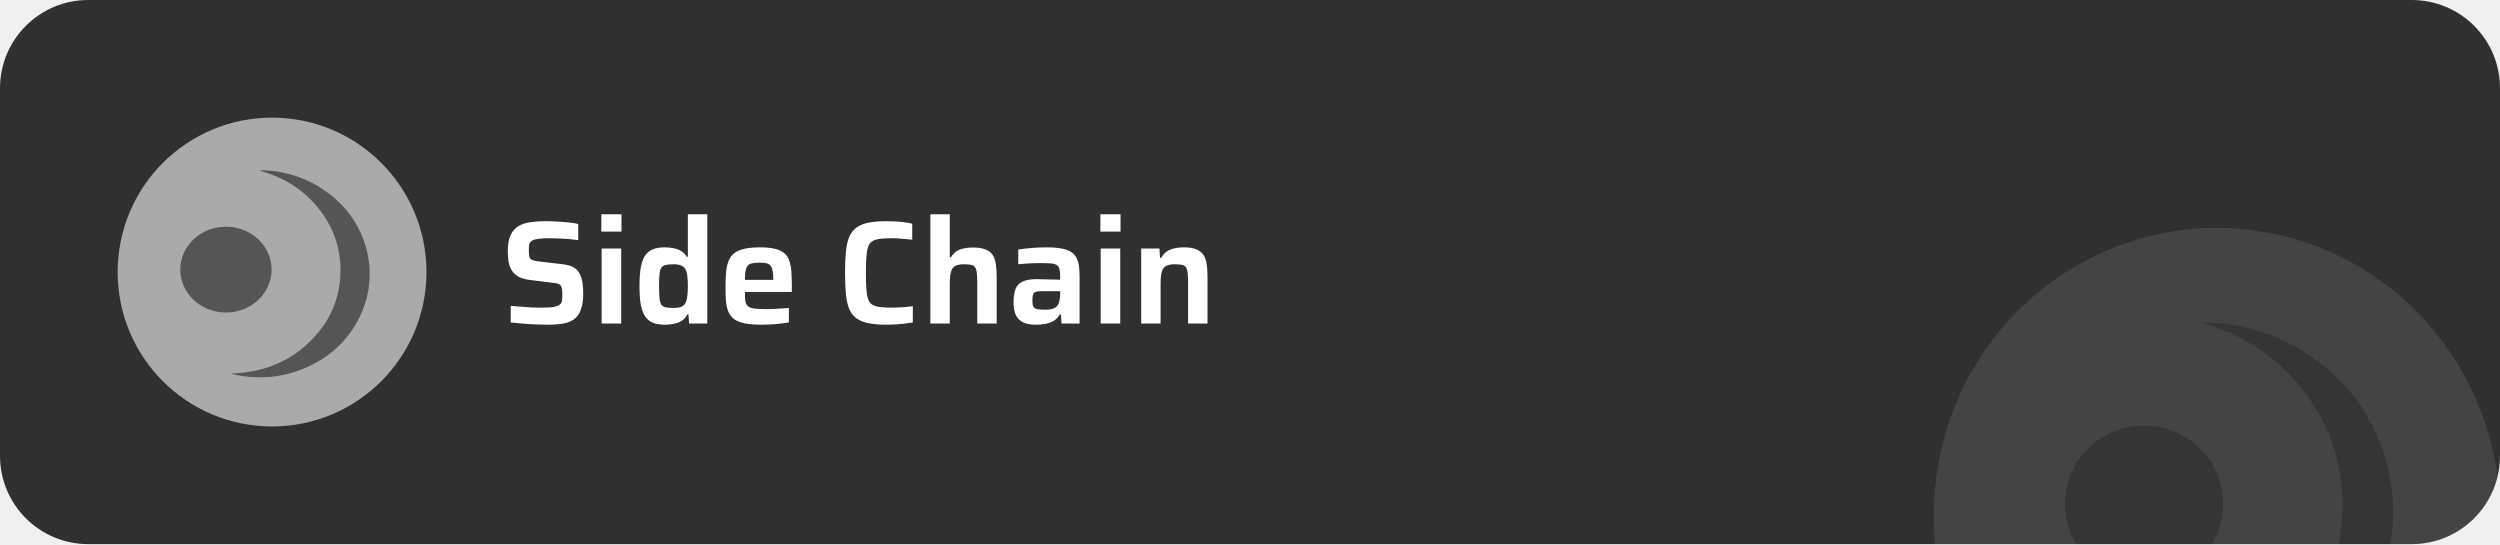
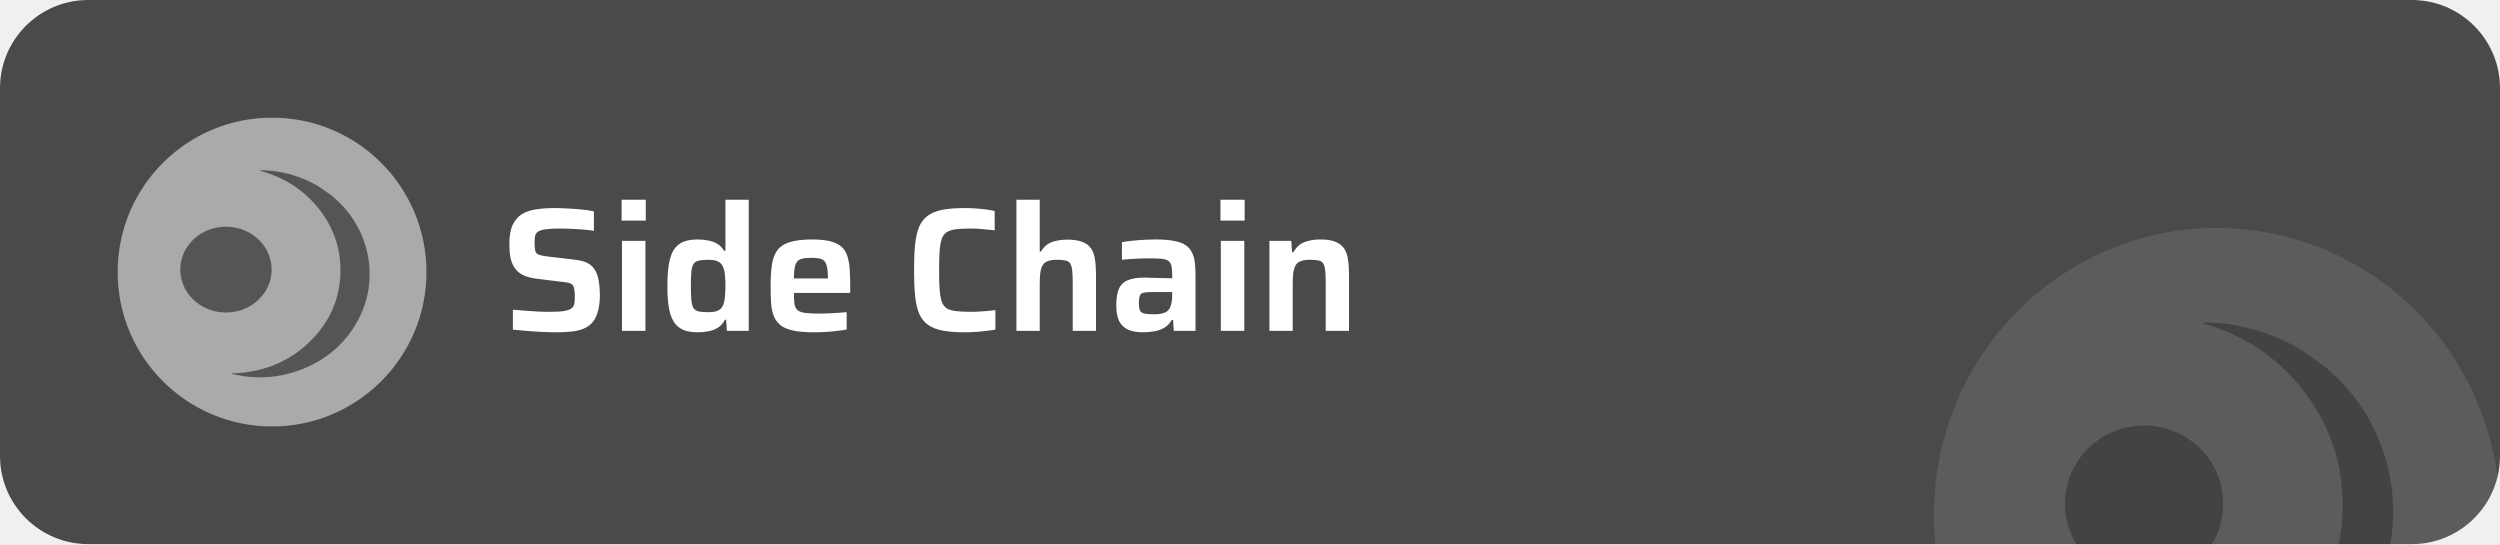
<svg xmlns="http://www.w3.org/2000/svg" width="340" height="74" viewBox="0 0 340 74" fill="none">
-   <g clip-path="url(#clip0_5273_2362)">
-     <rect width="340" height="74" rx="12" fill="#303030" />
-     <g opacity="0.1" clip-path="url(#clip1_5273_2362)">
-       <path d="M338.848 79.434C333.705 100.327 312.813 113.042 292.183 107.832C271.562 102.624 259.008 81.461 264.153 60.57C269.293 39.674 290.186 26.958 310.809 32.167C331.438 37.376 343.99 58.541 338.847 79.435L338.848 79.434H338.848Z" fill="white" />
-       <ellipse opacity="0.6" cx="10.761" cy="10.655" rx="10.761" ry="10.655" transform="matrix(0.985835 -0.166854 0.170264 0.985548 279.171 59.8149)" fill="black" />
-       <path opacity="0.6" d="M316.509 50.114C317.572 51.111 318.619 52.12 319.559 53.239C325.917 60.809 327.293 71.665 322.994 80.531C320.153 86.393 315.714 90.651 309.679 93.193C304.341 95.444 298.807 95.84 293.155 94.449C293.062 94.426 292.973 94.393 292.863 94.303C299.923 94.093 306.07 91.698 311.046 86.732C316.025 81.765 318.589 75.721 318.597 68.693C318.605 62.96 316.837 57.771 313.322 53.198C309.818 48.636 305.226 45.612 299.673 43.99C299.778 43.788 299.924 43.856 300.038 43.859C302.949 43.915 305.767 44.45 308.497 45.454C310.029 46.018 311.489 46.723 312.89 47.553C312.959 47.593 313.04 47.613 313.116 47.643L316.506 50.114L316.509 50.114Z" fill="black" />
+   <g clip-path="url(#clip0_23361_11114)">
+     <rect width="340" height="74" rx="12" fill="#4A4A4A" />
+     <g opacity="0.1" clip-path="url(#clip1_23361_11114)">
+       <path d="M338.848 79.434C333.705 100.327 312.813 113.042 292.183 107.832C271.562 102.624 259.008 81.461 264.153 60.57C269.293 39.674 290.186 26.958 310.809 32.167C331.438 37.376 343.991 58.541 338.847 79.435L338.848 79.434H338.848Z" fill="white" />
+       <ellipse cx="10.761" cy="10.655" rx="10.761" ry="10.655" transform="matrix(0.985835 -0.166854 0.170264 0.985548 279.172 59.8145)" fill="black" />
+       <path d="M316.511 50.114C317.575 51.111 318.621 52.12 319.561 53.239C325.92 60.808 327.296 71.665 322.997 80.531C320.156 86.392 315.716 90.65 309.682 93.193C304.344 95.443 298.81 95.839 293.158 94.449C293.064 94.425 292.975 94.393 292.866 94.303C299.926 94.093 306.073 91.697 311.048 86.732C316.028 81.764 318.592 75.72 318.6 68.693C318.608 62.96 316.84 57.77 313.324 53.197C309.821 48.636 305.228 45.611 299.676 43.989C299.781 43.787 299.927 43.856 300.04 43.859C302.952 43.914 305.77 44.45 308.5 45.453C310.032 46.017 311.491 46.723 312.893 47.553C312.962 47.593 313.043 47.612 313.119 47.643L316.509 50.114L316.511 50.114Z" fill="black" />
    </g>
    <rect x="16" y="16" width="42" height="42" rx="21" fill="#AAAAAA" />
-     <ellipse opacity="0.5" cx="6.201" cy="5.846" rx="6.201" ry="5.846" transform="matrix(0.987189 -0.158652 0.179029 0.983993 23.5605 31.8975)" fill="black" />
-     <path opacity="0.5" d="M45.104 26.583C45.717 27.129 46.321 27.682 46.863 28.295C50.532 32.442 51.326 38.39 48.846 43.247C47.206 46.459 44.645 48.791 41.163 50.184C38.083 51.417 34.89 51.634 31.629 50.873C31.575 50.86 31.524 50.842 31.46 50.793C35.534 50.677 39.081 49.365 41.952 46.645C44.825 43.923 46.304 40.612 46.309 36.761C46.313 33.62 45.293 30.777 43.265 28.272C41.243 25.773 38.593 24.116 35.39 23.227C35.45 23.116 35.535 23.154 35.6 23.156C37.28 23.186 38.906 23.48 40.481 24.029C41.365 24.338 42.207 24.725 43.016 25.18C43.056 25.201 43.102 25.212 43.146 25.229L45.102 26.583L45.104 26.583Z" fill="black" />
-     <path d="M74.48 44.16C73.973 44.16 73.413 44.147 72.8 44.12C72.2 44.093 71.613 44.053 71.04 44C70.467 43.96 69.94 43.913 69.46 43.86V41.6C69.953 41.64 70.453 41.68 70.96 41.72C71.48 41.76 71.973 41.793 72.44 41.82C72.907 41.833 73.307 41.84 73.64 41.84C74.32 41.84 74.847 41.813 75.22 41.76C75.593 41.693 75.873 41.6 76.06 41.48C76.207 41.373 76.307 41.26 76.36 41.14C76.413 41.007 76.447 40.853 76.46 40.68C76.473 40.493 76.48 40.287 76.48 40.06C76.48 39.753 76.46 39.5 76.42 39.3C76.393 39.1 76.34 38.947 76.26 38.84C76.18 38.72 76.047 38.633 75.86 38.58C75.687 38.527 75.46 38.487 75.18 38.46L72.1 38.08C71.487 38 70.98 37.86 70.58 37.66C70.193 37.46 69.887 37.193 69.66 36.86C69.433 36.527 69.273 36.133 69.18 35.68C69.1 35.227 69.06 34.713 69.06 34.14C69.06 33.233 69.187 32.513 69.44 31.98C69.693 31.447 70.047 31.04 70.5 30.76C70.967 30.48 71.513 30.3 72.14 30.22C72.767 30.127 73.447 30.08 74.18 30.08C74.713 30.08 75.26 30.1 75.82 30.14C76.38 30.167 76.907 30.207 77.4 30.26C77.893 30.313 78.307 30.38 78.64 30.46V32.66C78.307 32.607 77.92 32.56 77.48 32.52C77.04 32.48 76.58 32.453 76.1 32.44C75.62 32.413 75.167 32.4 74.74 32.4C74.113 32.4 73.613 32.427 73.24 32.48C72.88 32.52 72.6 32.593 72.4 32.7C72.173 32.833 72.033 33.007 71.98 33.22C71.94 33.433 71.92 33.7 71.92 34.02C71.92 34.42 71.947 34.727 72 34.94C72.053 35.14 72.18 35.28 72.38 35.36C72.58 35.44 72.893 35.507 73.32 35.56L76.4 35.92C76.773 35.96 77.12 36.027 77.44 36.12C77.76 36.213 78.047 36.36 78.3 36.56C78.553 36.76 78.76 37.04 78.92 37.4C79.013 37.587 79.087 37.807 79.14 38.06C79.193 38.3 79.233 38.573 79.26 38.88C79.3 39.187 79.32 39.527 79.32 39.9C79.32 40.673 79.24 41.32 79.08 41.84C78.933 42.36 78.72 42.773 78.44 43.08C78.16 43.387 77.813 43.62 77.4 43.78C77 43.94 76.553 44.04 76.06 44.08C75.567 44.133 75.04 44.16 74.48 44.16ZM81.782 31.5V29.14H84.522V31.5H81.782ZM81.822 44V33.8H84.482V44H81.822ZM90.45 44.16C89.823 44.16 89.29 44.08 88.85 43.92C88.41 43.747 88.05 43.467 87.77 43.08C87.49 42.68 87.284 42.14 87.15 41.46C87.03 40.78 86.97 39.933 86.97 38.92C86.97 37.907 87.03 37.06 87.15 36.38C87.27 35.7 87.463 35.16 87.73 34.76C88.01 34.36 88.364 34.073 88.79 33.9C89.23 33.727 89.763 33.64 90.39 33.64C90.83 33.64 91.237 33.68 91.61 33.76C91.997 33.827 92.337 33.953 92.63 34.14C92.937 34.313 93.19 34.573 93.39 34.92H93.55V29.14H96.19V44H93.71L93.63 42.74H93.49C93.29 43.14 93.023 43.44 92.69 43.64C92.37 43.84 92.017 43.973 91.63 44.04C91.243 44.12 90.85 44.16 90.45 44.16ZM91.59 41.88C92.084 41.88 92.457 41.82 92.71 41.7C92.977 41.567 93.17 41.36 93.29 41.08C93.397 40.813 93.463 40.5 93.49 40.14C93.53 39.78 93.55 39.367 93.55 38.9C93.55 38.42 93.53 38.007 93.49 37.66C93.463 37.313 93.397 37.02 93.29 36.78C93.17 36.473 92.977 36.26 92.71 36.14C92.457 36.007 92.084 35.94 91.59 35.94C91.15 35.94 90.797 35.973 90.53 36.04C90.263 36.093 90.064 36.22 89.93 36.42C89.81 36.607 89.73 36.9 89.69 37.3C89.65 37.687 89.63 38.22 89.63 38.9C89.63 39.58 89.65 40.12 89.69 40.52C89.73 40.92 89.81 41.22 89.93 41.42C90.064 41.607 90.263 41.733 90.53 41.8C90.797 41.853 91.15 41.88 91.59 41.88ZM103.569 44.16C102.663 44.16 101.909 44.1 101.309 43.98C100.709 43.86 100.229 43.673 99.869 43.42C99.523 43.153 99.256 42.82 99.069 42.42C98.896 42.007 98.783 41.513 98.729 40.94C98.689 40.353 98.669 39.68 98.669 38.92C98.669 38.013 98.716 37.227 98.809 36.56C98.903 35.893 99.096 35.347 99.389 34.92C99.696 34.48 100.163 34.16 100.789 33.96C101.429 33.747 102.276 33.64 103.329 33.64C104.183 33.64 104.876 33.707 105.409 33.84C105.943 33.973 106.363 34.173 106.669 34.44C106.989 34.707 107.216 35.053 107.349 35.48C107.496 35.893 107.589 36.387 107.629 36.96C107.669 37.533 107.689 38.187 107.689 38.92V39.7H101.309C101.309 40.207 101.329 40.62 101.369 40.94C101.423 41.247 101.536 41.48 101.709 41.64C101.896 41.8 102.183 41.907 102.569 41.96C102.969 42.013 103.509 42.04 104.189 42.04C104.469 42.04 104.783 42.033 105.129 42.02C105.489 42.007 105.856 41.987 106.229 41.96C106.616 41.933 106.969 41.907 107.289 41.88V43.84C106.996 43.907 106.636 43.96 106.209 44C105.796 44.053 105.356 44.093 104.889 44.12C104.436 44.147 103.996 44.16 103.569 44.16ZM105.169 38.38V38.06C105.169 37.54 105.136 37.127 105.069 36.82C105.016 36.5 104.916 36.26 104.769 36.1C104.636 35.94 104.449 35.84 104.209 35.8C103.969 35.747 103.663 35.72 103.289 35.72C102.849 35.72 102.503 35.753 102.249 35.82C101.996 35.873 101.803 35.987 101.669 36.16C101.536 36.32 101.443 36.56 101.389 36.88C101.336 37.187 101.309 37.58 101.309 38.06H105.529L105.169 38.38ZM120.664 44.16C119.65 44.16 118.804 44.093 118.124 43.96C117.444 43.827 116.89 43.6 116.464 43.28C116.037 42.96 115.71 42.533 115.484 42C115.27 41.467 115.124 40.8 115.044 40C114.964 39.2 114.924 38.24 114.924 37.12C114.924 36 114.964 35.04 115.044 34.24C115.124 33.44 115.27 32.773 115.484 32.24C115.71 31.707 116.037 31.28 116.464 30.96C116.89 30.64 117.444 30.413 118.124 30.28C118.804 30.147 119.65 30.08 120.664 30.08C121.05 30.08 121.45 30.093 121.864 30.12C122.29 30.147 122.697 30.187 123.084 30.24C123.47 30.293 123.797 30.353 124.064 30.42V32.6C123.704 32.56 123.357 32.527 123.024 32.5C122.69 32.46 122.377 32.433 122.084 32.42C121.804 32.407 121.564 32.4 121.364 32.4C120.684 32.4 120.124 32.427 119.684 32.48C119.244 32.533 118.89 32.647 118.624 32.82C118.37 32.98 118.184 33.233 118.064 33.58C117.944 33.913 117.864 34.367 117.824 34.94C117.784 35.513 117.764 36.24 117.764 37.12C117.764 37.987 117.784 38.713 117.824 39.3C117.864 39.873 117.944 40.333 118.064 40.68C118.184 41.013 118.37 41.267 118.624 41.44C118.89 41.6 119.244 41.707 119.684 41.76C120.124 41.813 120.684 41.84 121.364 41.84C121.804 41.84 122.284 41.82 122.804 41.78C123.324 41.74 123.77 41.693 124.144 41.64V43.86C123.85 43.913 123.504 43.96 123.104 44C122.704 44.053 122.29 44.093 121.864 44.12C121.45 44.147 121.05 44.16 120.664 44.16ZM126.529 44V29.14H129.169V35H129.329C129.503 34.68 129.729 34.42 130.009 34.22C130.289 34.02 130.623 33.88 131.009 33.8C131.396 33.707 131.836 33.66 132.329 33.66C133.023 33.66 133.583 33.747 134.009 33.92C134.436 34.08 134.763 34.327 134.989 34.66C135.216 34.993 135.363 35.407 135.429 35.9C135.509 36.393 135.549 36.967 135.549 37.62V44H132.909V38.6C132.909 37.987 132.889 37.5 132.849 37.14C132.809 36.78 132.729 36.513 132.609 36.34C132.489 36.167 132.309 36.06 132.069 36.02C131.829 35.967 131.509 35.94 131.109 35.94C130.683 35.94 130.336 35.993 130.069 36.1C129.816 36.193 129.623 36.353 129.489 36.58C129.369 36.793 129.283 37.08 129.229 37.44C129.189 37.787 129.169 38.213 129.169 38.72V44H126.529ZM140.885 44.16C140.232 44.16 139.678 44.067 139.225 43.88C138.772 43.68 138.425 43.36 138.185 42.92C137.958 42.467 137.845 41.873 137.845 41.14C137.845 40.353 137.938 39.733 138.125 39.28C138.312 38.813 138.638 38.48 139.105 38.28C139.572 38.067 140.218 37.96 141.045 37.96C141.178 37.96 141.365 37.967 141.605 37.98C141.845 37.98 142.118 37.987 142.425 38C142.732 38 143.038 38.007 143.345 38.02C143.652 38.02 143.932 38.027 144.185 38.04V37.64C144.185 37.2 144.152 36.853 144.085 36.6C144.018 36.347 143.892 36.16 143.705 36.04C143.518 35.92 143.245 35.847 142.885 35.82C142.525 35.793 142.058 35.78 141.485 35.78C141.192 35.78 140.852 35.787 140.465 35.8C140.078 35.813 139.705 35.833 139.345 35.86C138.985 35.887 138.698 35.913 138.485 35.94V33.94C139.058 33.847 139.678 33.773 140.345 33.72C141.012 33.667 141.685 33.64 142.365 33.64C143.165 33.64 143.832 33.693 144.365 33.8C144.912 33.893 145.345 34.047 145.665 34.26C145.998 34.473 146.245 34.747 146.405 35.08C146.578 35.4 146.692 35.787 146.745 36.24C146.798 36.68 146.825 37.187 146.825 37.76V44H144.365L144.285 42.76H144.125C143.898 43.173 143.598 43.48 143.225 43.68C142.865 43.88 142.478 44.007 142.065 44.06C141.665 44.127 141.272 44.16 140.885 44.16ZM142.145 42.12C142.438 42.12 142.692 42.1 142.905 42.06C143.132 42.02 143.325 41.953 143.485 41.86C143.658 41.753 143.792 41.62 143.885 41.46C143.978 41.287 144.052 41.073 144.105 40.82C144.158 40.567 144.185 40.26 144.185 39.9V39.6H141.765C141.392 39.6 141.105 39.627 140.905 39.68C140.705 39.733 140.572 39.853 140.505 40.04C140.438 40.227 140.405 40.507 140.405 40.88C140.405 41.227 140.445 41.493 140.525 41.68C140.605 41.853 140.772 41.973 141.025 42.04C141.278 42.093 141.652 42.12 142.145 42.12ZM149.653 31.5V29.14H152.393V31.5H149.653ZM149.693 44V33.8H152.353V44H149.693ZM155.201 44V33.8H157.681L157.761 35.08H157.921C158.108 34.747 158.335 34.473 158.601 34.26C158.881 34.047 159.221 33.893 159.621 33.8C160.035 33.693 160.501 33.64 161.021 33.64C161.715 33.64 162.268 33.727 162.681 33.9C163.108 34.073 163.435 34.327 163.661 34.66C163.888 34.993 164.035 35.407 164.101 35.9C164.181 36.393 164.221 36.967 164.221 37.62V44H161.581V38.6C161.581 37.987 161.561 37.5 161.521 37.14C161.481 36.78 161.401 36.513 161.281 36.34C161.161 36.167 160.981 36.06 160.741 36.02C160.501 35.967 160.181 35.94 159.781 35.94C159.355 35.94 159.008 35.993 158.741 36.1C158.488 36.193 158.295 36.353 158.161 36.58C158.041 36.793 157.955 37.08 157.901 37.44C157.861 37.787 157.841 38.213 157.841 38.72V44H155.201Z" fill="white" />
+     <ellipse opacity="0.5" cx="6.201" cy="5.846" rx="6.201" ry="5.846" transform="matrix(0.987189 -0.158652 0.179029 0.983993 23.5625 31.8975)" fill="black" />
+     <path opacity="0.5" d="M45.1 26.582C45.713 27.128 46.317 27.681 46.859 28.294C50.528 32.441 51.322 38.389 48.842 43.247C47.202 46.458 44.641 48.791 41.159 50.184C38.079 51.417 34.886 51.634 31.625 50.872C31.571 50.859 31.52 50.841 31.457 50.792C35.53 50.677 39.077 49.364 41.948 46.644C44.821 43.922 46.3 40.611 46.305 36.761C46.309 33.62 45.289 30.777 43.261 28.271C41.239 25.772 38.59 24.116 35.386 23.227C35.447 23.116 35.531 23.154 35.596 23.155C37.276 23.186 38.902 23.479 40.477 24.029C41.361 24.338 42.203 24.724 43.012 25.179C43.051 25.201 43.099 25.212 43.142 25.228L45.098 26.582L45.1 26.582Z" fill="black" />
+     <path d="M75.776 45.192C75.168 45.192 74.496 45.176 73.76 45.144C73.04 45.112 72.336 45.064 71.648 45C70.96 44.952 70.328 44.896 69.752 44.832V42.12C70.344 42.168 70.944 42.216 71.552 42.264C72.176 42.312 72.768 42.352 73.328 42.384C73.888 42.4 74.368 42.408 74.768 42.408C75.584 42.408 76.216 42.376 76.664 42.312C77.112 42.232 77.448 42.12 77.672 41.976C77.848 41.848 77.968 41.712 78.032 41.568C78.096 41.408 78.136 41.224 78.152 41.016C78.168 40.792 78.176 40.544 78.176 40.272C78.176 39.904 78.152 39.6 78.104 39.36C78.072 39.12 78.008 38.936 77.912 38.808C77.816 38.664 77.656 38.56 77.432 38.496C77.224 38.432 76.952 38.384 76.616 38.352L72.92 37.896C72.184 37.8 71.576 37.632 71.096 37.392C70.632 37.152 70.264 36.832 69.992 36.432C69.72 36.032 69.528 35.56 69.416 35.016C69.32 34.472 69.272 33.856 69.272 33.168C69.272 32.08 69.424 31.216 69.728 30.576C70.032 29.936 70.456 29.448 71 29.112C71.56 28.776 72.216 28.56 72.968 28.464C73.72 28.352 74.536 28.296 75.416 28.296C76.056 28.296 76.712 28.32 77.384 28.368C78.056 28.4 78.688 28.448 79.28 28.512C79.872 28.576 80.368 28.656 80.768 28.752V31.392C80.368 31.328 79.904 31.272 79.376 31.224C78.848 31.176 78.296 31.144 77.72 31.128C77.144 31.096 76.6 31.08 76.088 31.08C75.336 31.08 74.736 31.112 74.288 31.176C73.856 31.224 73.52 31.312 73.28 31.44C73.008 31.6 72.84 31.808 72.776 32.064C72.728 32.32 72.704 32.64 72.704 33.024C72.704 33.504 72.736 33.872 72.8 34.128C72.864 34.368 73.016 34.536 73.256 34.632C73.496 34.728 73.872 34.808 74.384 34.872L78.08 35.304C78.528 35.352 78.944 35.432 79.328 35.544C79.712 35.656 80.056 35.832 80.36 36.072C80.664 36.312 80.912 36.648 81.104 37.08C81.216 37.304 81.304 37.568 81.368 37.872C81.432 38.16 81.48 38.488 81.512 38.856C81.56 39.224 81.584 39.632 81.584 40.08C81.584 41.008 81.488 41.784 81.296 42.408C81.12 43.032 80.864 43.528 80.528 43.896C80.192 44.264 79.776 44.544 79.28 44.736C78.8 44.928 78.264 45.048 77.672 45.096C77.08 45.16 76.448 45.192 75.776 45.192ZM84.539 30V27.168H87.827V30H84.539ZM84.587 45V32.76H87.779V45H84.587ZM94.94 45.192C94.188 45.192 93.548 45.096 93.02 44.904C92.492 44.696 92.06 44.36 91.724 43.896C91.388 43.416 91.14 42.768 90.98 41.952C90.836 41.136 90.764 40.12 90.764 38.904C90.764 37.688 90.836 36.672 90.98 35.856C91.124 35.04 91.356 34.392 91.676 33.912C92.012 33.432 92.436 33.088 92.948 32.88C93.476 32.672 94.116 32.568 94.868 32.568C95.396 32.568 95.884 32.616 96.332 32.712C96.796 32.792 97.204 32.944 97.556 33.168C97.924 33.376 98.228 33.688 98.468 34.104H98.66V27.168H101.828V45H98.852L98.756 43.488H98.588C98.348 43.968 98.028 44.328 97.628 44.568C97.244 44.808 96.82 44.968 96.356 45.048C95.892 45.144 95.42 45.192 94.94 45.192ZM96.308 42.456C96.9 42.456 97.348 42.384 97.652 42.24C97.972 42.08 98.204 41.832 98.348 41.496C98.476 41.176 98.556 40.8 98.588 40.368C98.636 39.936 98.66 39.44 98.66 38.88C98.66 38.304 98.636 37.808 98.588 37.392C98.556 36.976 98.476 36.624 98.348 36.336C98.204 35.968 97.972 35.712 97.652 35.568C97.348 35.408 96.9 35.328 96.308 35.328C95.78 35.328 95.356 35.368 95.036 35.448C94.716 35.512 94.476 35.664 94.316 35.904C94.172 36.128 94.076 36.48 94.028 36.96C93.98 37.424 93.956 38.064 93.956 38.88C93.956 39.696 93.98 40.344 94.028 40.824C94.076 41.304 94.172 41.664 94.316 41.904C94.476 42.128 94.716 42.28 95.036 42.36C95.356 42.424 95.78 42.456 96.308 42.456ZM110.683 45.192C109.595 45.192 108.691 45.12 107.971 44.976C107.251 44.832 106.675 44.608 106.243 44.304C105.827 43.984 105.507 43.584 105.283 43.104C105.075 42.608 104.939 42.016 104.875 41.328C104.827 40.624 104.803 39.816 104.803 38.904C104.803 37.816 104.859 36.872 104.971 36.072C105.083 35.272 105.315 34.616 105.667 34.104C106.035 33.576 106.595 33.192 107.347 32.952C108.115 32.696 109.131 32.568 110.395 32.568C111.419 32.568 112.251 32.648 112.891 32.808C113.531 32.968 114.035 33.208 114.403 33.528C114.787 33.848 115.059 34.264 115.219 34.776C115.395 35.272 115.507 35.864 115.555 36.552C115.603 37.24 115.627 38.024 115.627 38.904V39.84H107.971C107.971 40.448 107.995 40.944 108.043 41.328C108.107 41.696 108.243 41.976 108.451 42.168C108.675 42.36 109.019 42.488 109.483 42.552C109.963 42.616 110.611 42.648 111.427 42.648C111.763 42.648 112.139 42.64 112.555 42.624C112.987 42.608 113.427 42.584 113.875 42.552C114.339 42.52 114.763 42.488 115.147 42.456V44.808C114.795 44.888 114.363 44.952 113.851 45C113.355 45.064 112.827 45.112 112.267 45.144C111.723 45.176 111.195 45.192 110.683 45.192ZM112.603 38.256V37.872C112.603 37.248 112.563 36.752 112.483 36.384C112.419 36 112.299 35.712 112.123 35.52C111.963 35.328 111.739 35.208 111.451 35.16C111.163 35.096 110.795 35.064 110.347 35.064C109.819 35.064 109.403 35.104 109.099 35.184C108.795 35.248 108.563 35.384 108.403 35.592C108.243 35.784 108.131 36.072 108.067 36.456C108.003 36.824 107.971 37.296 107.971 37.872H113.035L112.603 38.256ZM131.196 45.192C129.98 45.192 128.964 45.112 128.148 44.952C127.332 44.792 126.668 44.52 126.156 44.136C125.644 43.752 125.252 43.24 124.98 42.6C124.724 41.96 124.548 41.16 124.452 40.2C124.356 39.24 124.308 38.088 124.308 36.744C124.308 35.4 124.356 34.248 124.452 33.288C124.548 32.328 124.724 31.528 124.98 30.888C125.252 30.248 125.644 29.736 126.156 29.352C126.668 28.968 127.332 28.696 128.148 28.536C128.964 28.376 129.98 28.296 131.196 28.296C131.66 28.296 132.14 28.312 132.636 28.344C133.148 28.376 133.636 28.424 134.1 28.488C134.564 28.552 134.956 28.624 135.276 28.704V31.32C134.844 31.272 134.428 31.232 134.028 31.2C133.628 31.152 133.252 31.12 132.9 31.104C132.564 31.088 132.276 31.08 132.036 31.08C131.22 31.08 130.548 31.112 130.02 31.176C129.492 31.24 129.068 31.376 128.748 31.584C128.444 31.776 128.22 32.08 128.076 32.496C127.932 32.896 127.836 33.44 127.788 34.128C127.74 34.816 127.716 35.688 127.716 36.744C127.716 37.784 127.74 38.656 127.788 39.36C127.836 40.048 127.932 40.6 128.076 41.016C128.22 41.416 128.444 41.72 128.748 41.928C129.068 42.12 129.492 42.248 130.02 42.312C130.548 42.376 131.22 42.408 132.036 42.408C132.564 42.408 133.14 42.384 133.764 42.336C134.388 42.288 134.924 42.232 135.372 42.168V44.832C135.02 44.896 134.604 44.952 134.124 45C133.644 45.064 133.148 45.112 132.636 45.144C132.14 45.176 131.66 45.192 131.196 45.192ZM138.235 45V27.168H141.403V34.2H141.595C141.803 33.816 142.075 33.504 142.411 33.264C142.747 33.024 143.147 32.856 143.611 32.76C144.075 32.648 144.603 32.592 145.195 32.592C146.027 32.592 146.699 32.696 147.211 32.904C147.723 33.096 148.115 33.392 148.387 33.792C148.659 34.192 148.835 34.688 148.915 35.28C149.011 35.872 149.059 36.56 149.059 37.344V45H145.891V38.52C145.891 37.784 145.867 37.2 145.819 36.768C145.771 36.336 145.675 36.016 145.531 35.808C145.387 35.6 145.171 35.472 144.883 35.424C144.595 35.36 144.211 35.328 143.731 35.328C143.219 35.328 142.803 35.392 142.483 35.52C142.179 35.632 141.947 35.824 141.787 36.096C141.643 36.352 141.539 36.696 141.475 37.128C141.427 37.544 141.403 38.056 141.403 38.664V45H138.235ZM155.462 45.192C154.678 45.192 154.014 45.08 153.47 44.856C152.926 44.616 152.51 44.232 152.222 43.704C151.95 43.16 151.814 42.448 151.814 41.568C151.814 40.624 151.926 39.88 152.15 39.336C152.374 38.776 152.766 38.376 153.326 38.136C153.886 37.88 154.662 37.752 155.654 37.752C155.814 37.752 156.038 37.76 156.326 37.776C156.614 37.776 156.942 37.784 157.31 37.8C157.678 37.8 158.046 37.808 158.414 37.824C158.782 37.824 159.118 37.832 159.422 37.848V37.368C159.422 36.84 159.382 36.424 159.302 36.12C159.222 35.816 159.07 35.592 158.846 35.448C158.622 35.304 158.294 35.216 157.862 35.184C157.43 35.152 156.87 35.136 156.182 35.136C155.83 35.136 155.422 35.144 154.958 35.16C154.494 35.176 154.046 35.2 153.614 35.232C153.182 35.264 152.838 35.296 152.582 35.328V32.928C153.27 32.816 154.014 32.728 154.814 32.664C155.614 32.6 156.422 32.568 157.238 32.568C158.198 32.568 158.998 32.632 159.638 32.76C160.294 32.872 160.814 33.056 161.198 33.312C161.598 33.568 161.894 33.896 162.086 34.296C162.294 34.68 162.43 35.144 162.494 35.688C162.558 36.216 162.59 36.824 162.59 37.512V45H159.638L159.542 43.512H159.35C159.078 44.008 158.718 44.376 158.27 44.616C157.838 44.856 157.374 45.008 156.878 45.072C156.398 45.152 155.926 45.192 155.462 45.192ZM156.974 42.744C157.326 42.744 157.63 42.72 157.886 42.672C158.158 42.624 158.39 42.544 158.582 42.432C158.79 42.304 158.95 42.144 159.062 41.952C159.174 41.744 159.262 41.488 159.326 41.184C159.39 40.88 159.422 40.512 159.422 40.08V39.72H156.518C156.07 39.72 155.726 39.752 155.486 39.816C155.246 39.88 155.086 40.024 155.006 40.248C154.926 40.472 154.886 40.808 154.886 41.256C154.886 41.672 154.934 41.992 155.03 42.216C155.126 42.424 155.326 42.568 155.63 42.648C155.934 42.712 156.382 42.744 156.974 42.744ZM165.984 30V27.168H169.272V30H165.984ZM166.032 45V32.76H169.224V45H166.032ZM172.642 45V32.76H175.618L175.714 34.296H175.906C176.13 33.896 176.402 33.568 176.722 33.312C177.058 33.056 177.466 32.872 177.946 32.76C178.442 32.632 179.002 32.568 179.626 32.568C180.458 32.568 181.122 32.672 181.618 32.88C182.13 33.088 182.522 33.392 182.794 33.792C183.066 34.192 183.242 34.688 183.322 35.28C183.418 35.872 183.466 36.56 183.466 37.344V45H180.298V38.52C180.298 37.784 180.274 37.2 180.226 36.768C180.178 36.336 180.082 36.016 179.938 35.808C179.794 35.6 179.578 35.472 179.29 35.424C179.002 35.36 178.618 35.328 178.138 35.328C177.626 35.328 177.21 35.392 176.89 35.52C176.586 35.632 176.354 35.824 176.194 36.096C176.05 36.352 175.946 36.696 175.882 37.128C175.834 37.544 175.81 38.056 175.81 38.664V45H172.642Z" fill="white" />
  </g>
  <defs>
-     <clipPath id="clip0_5273_2362">
+     <clipPath id="clip0_23361_11114">
      <rect width="340" height="74" rx="12" fill="white" />
    </clipPath>
-     <clipPath id="clip1_5273_2362">
+     <clipPath id="clip1_23361_11114">
      <rect width="77" height="78" fill="white" transform="translate(263 31)" />
    </clipPath>
  </defs>
</svg>
